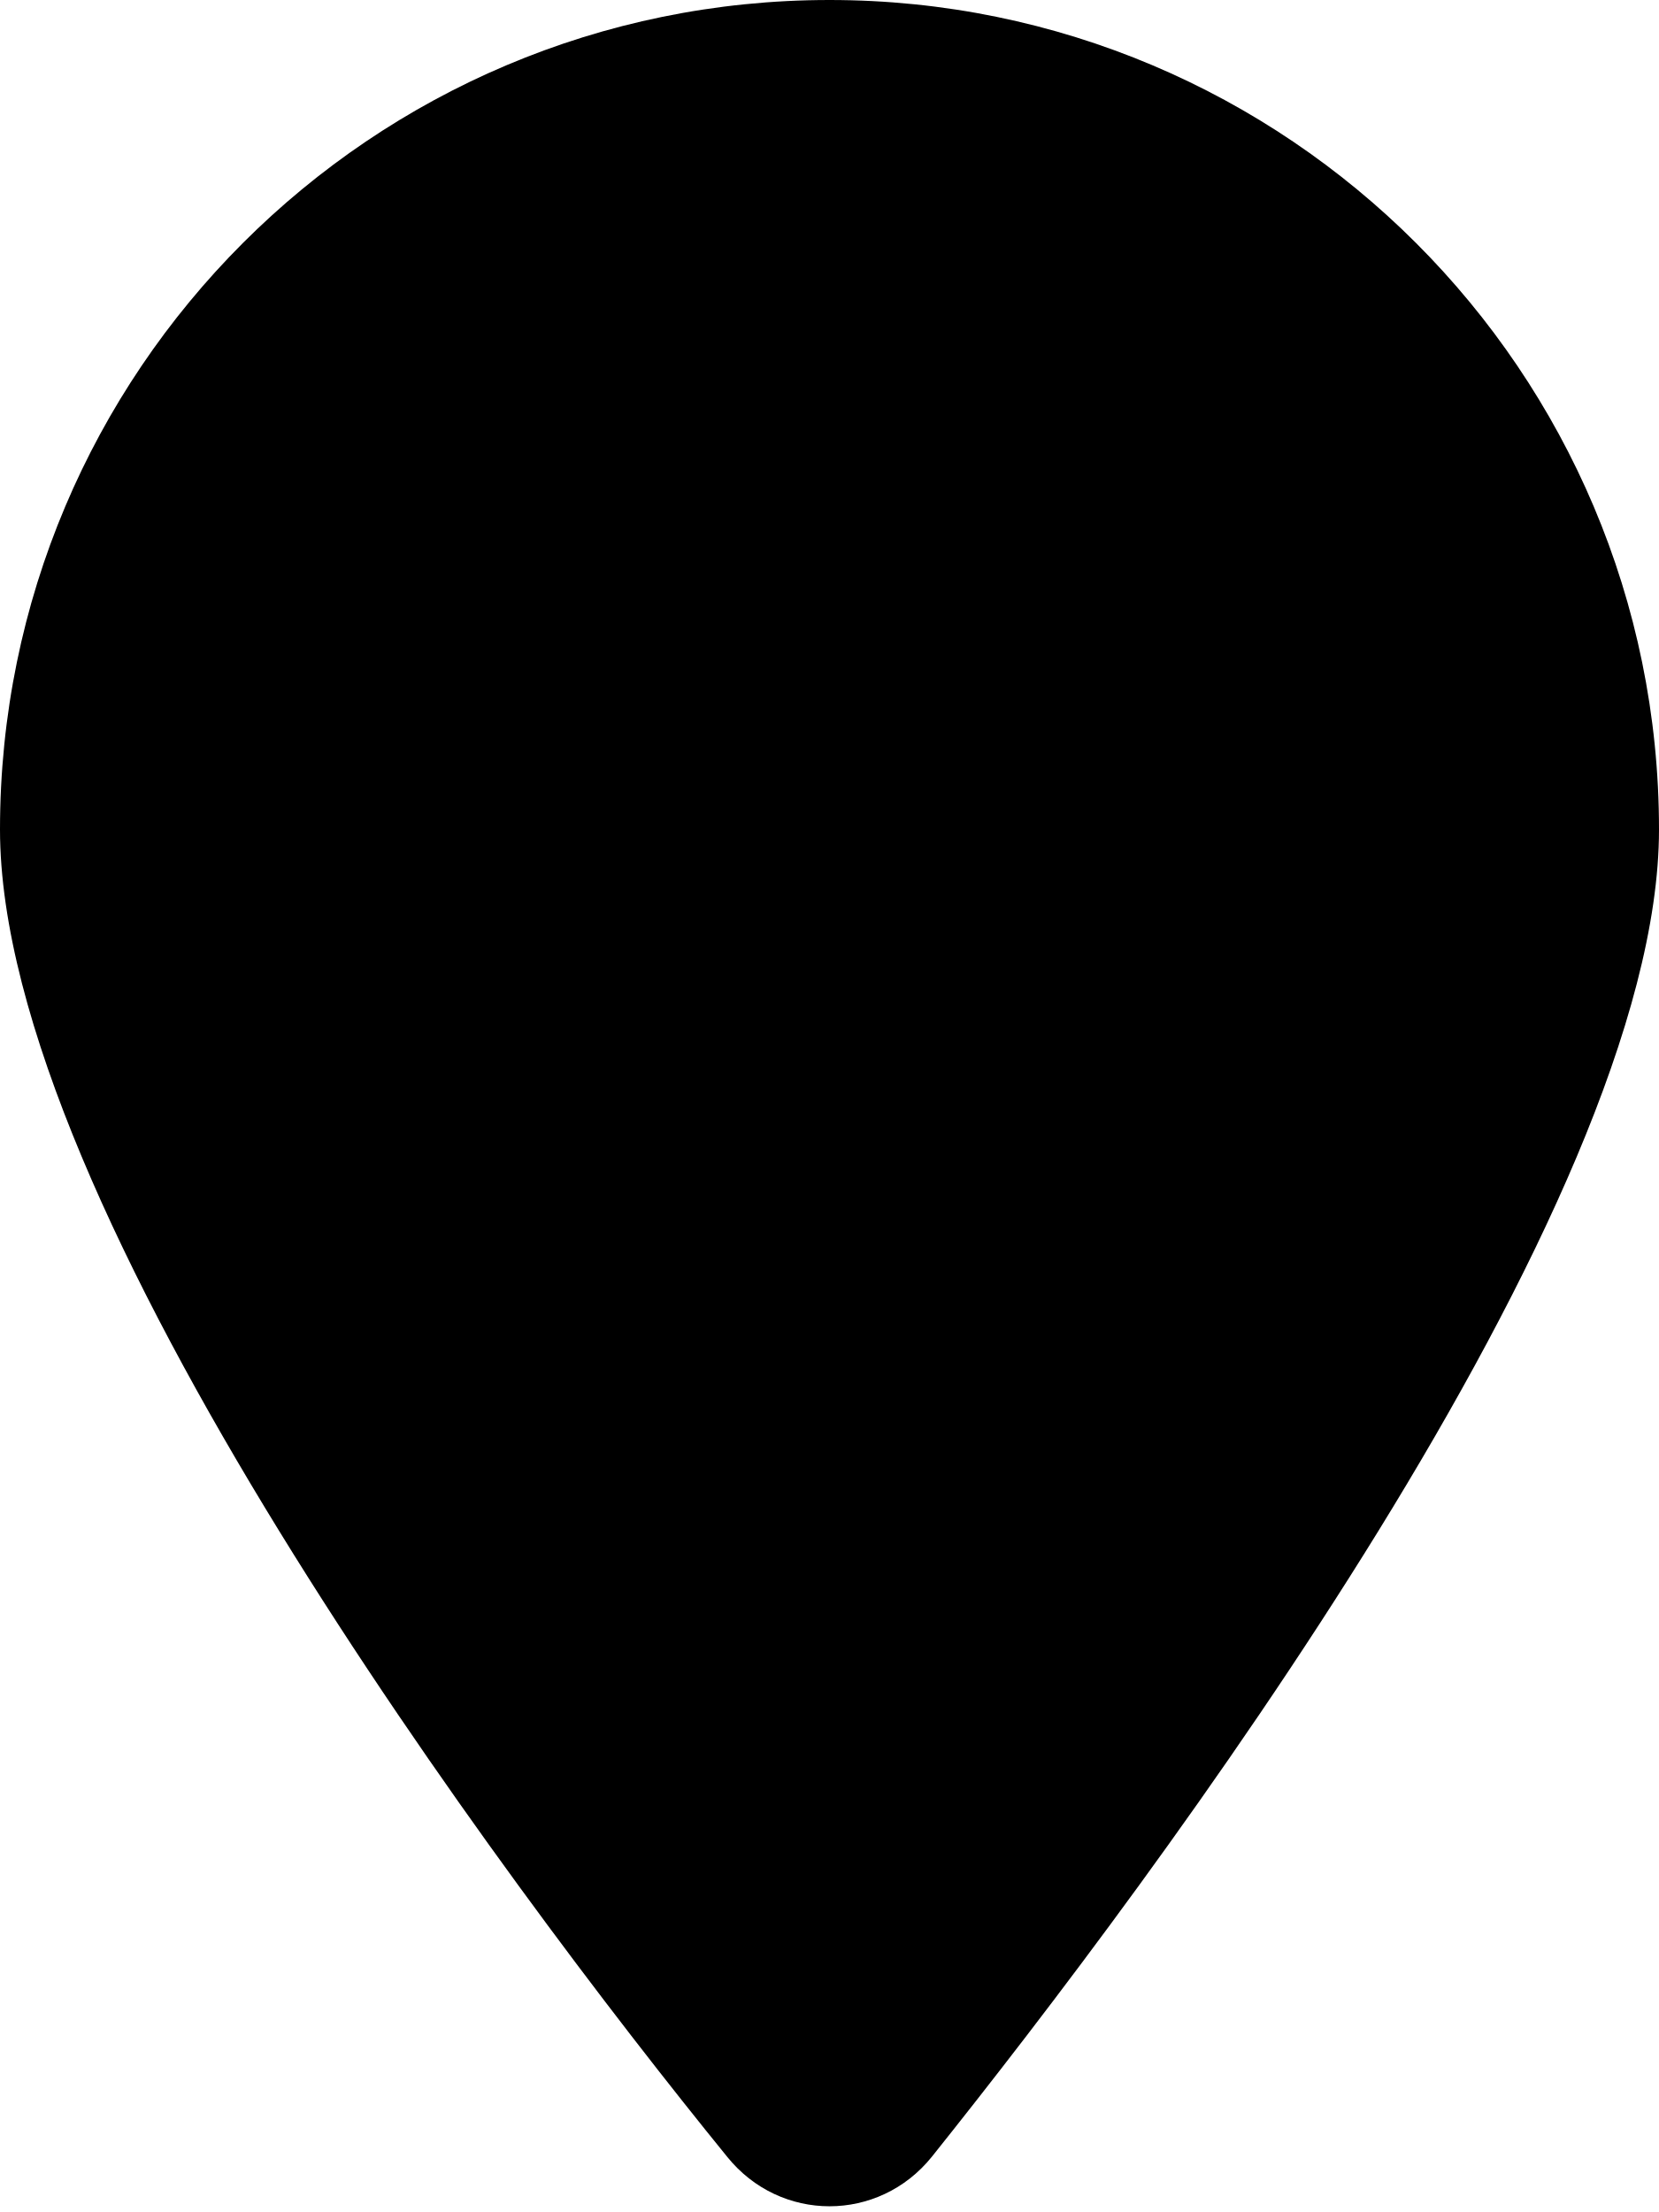
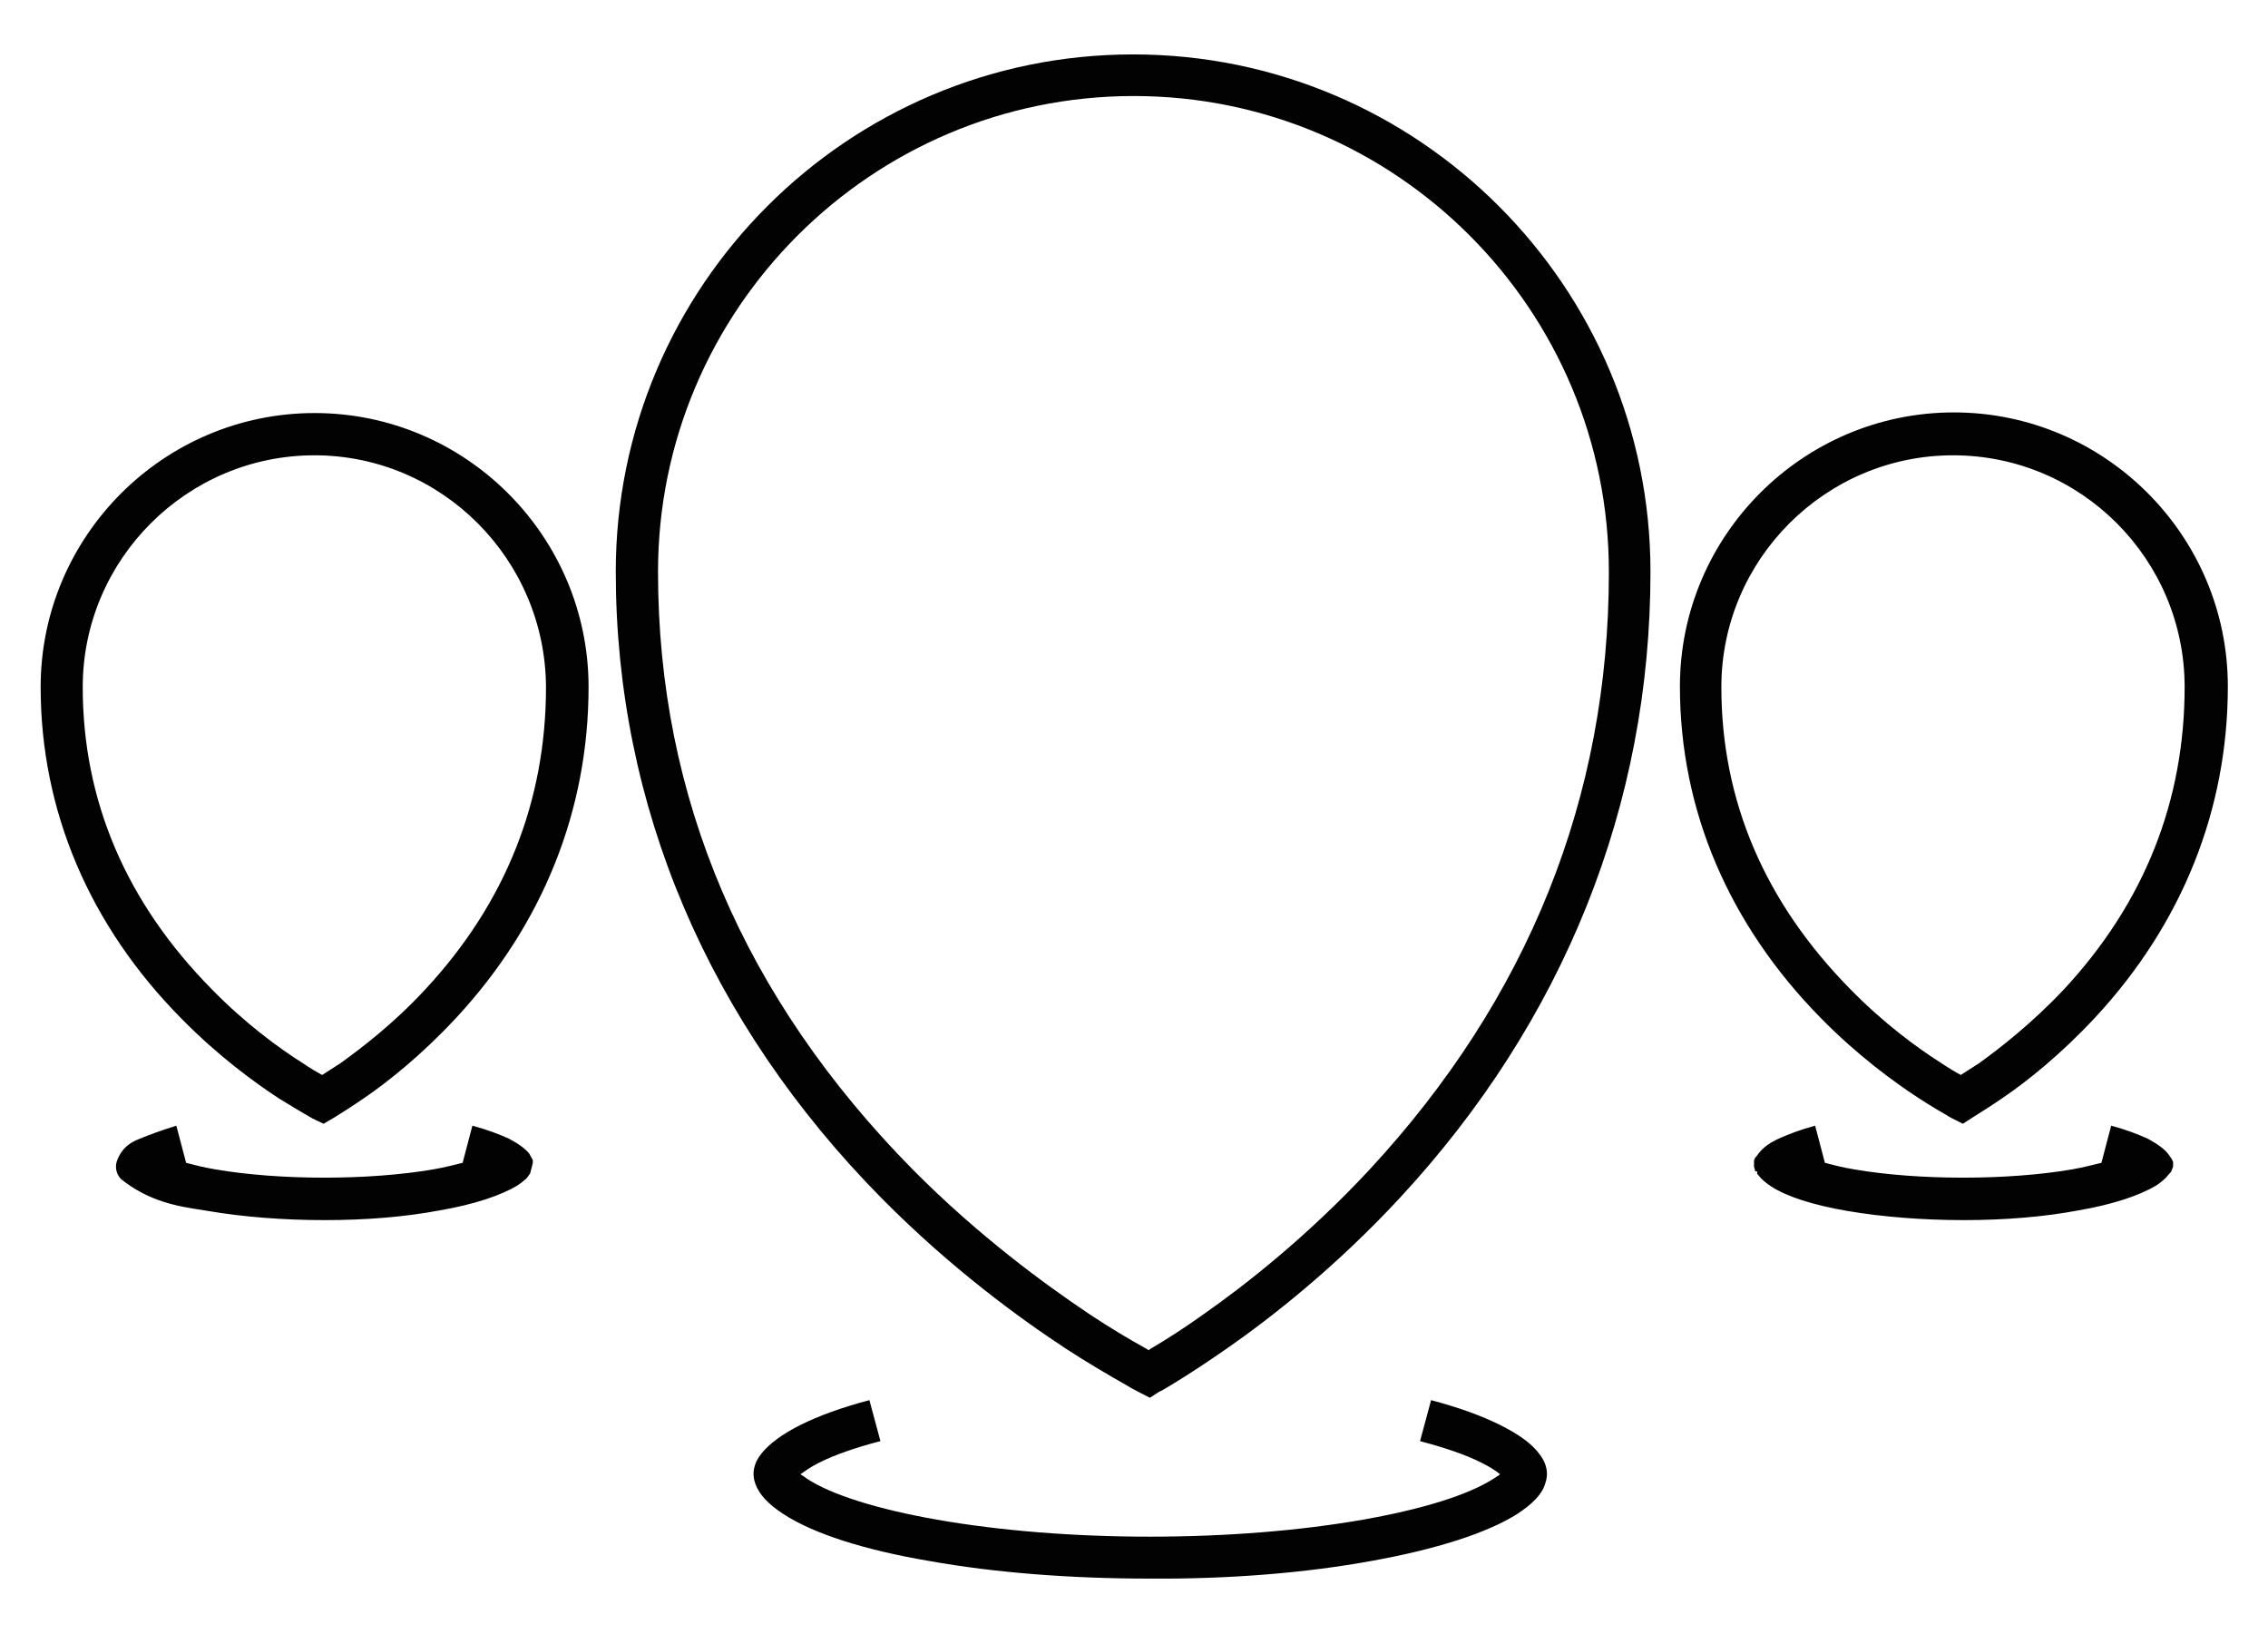
- <svg xmlns="http://www.w3.org/2000/svg" viewBox="0 0 384 512" height="100%">
-   <path fill="inherit" d="M384 192C384 279.4 267 435 215.7 499.2C203.4 514.5 180.6 514.5 168.3 499.2C116.1 435 0 279.4 0 192C0 85.96 85.96 0 192 0C298 0 384 85.96 384 192H384z" />
+ <svg xmlns="http://www.w3.org/2000/svg" version="1.1" id="Слой_1" x="0px" y="0px" viewBox="0 0 1417.3 1020.5" style="enable-background:new 0 0 1417.3 1020.5;" xml:space="preserve">
+   <style type="text/css">
+ 	.st0{fill:#020203;}
+ </style>
+   <path class="st0" d="M718.6,873.4l-6.5-3.3c-2-1.2-4.9-2.4-8.1-4.5c-12.2-6.9-25.2-14.6-37.8-22.8c-28.5-18.7-71.6-50-114.7-93.5  c-109-110.2-166.7-246-166.7-392C384.8,178.8,529.9,34,708.1,34c178.5,0,323.3,145.2,323.3,323.3c0,145.6-54.1,280.6-156.6,391.2  c-40.3,43.5-80.9,75.2-107.8,93.9c-12.2,8.5-24,16.3-35.4,23.2l0,0c-2.8,1.6-5.3,3.3-7.3,4.1L718.6,873.4z M708.5,60  c-163.9,0-297.3,133.4-297.3,297.3c0,141.1,53.7,266.4,159,373.3c41.5,41.9,83,72,110.2,90.3c12.2,8.1,24.4,15.5,36.2,22  c0.4,0.4,0.8,0.4,1.2,0.8c0,0,0.4,0,0.4-0.4l0,0c11-6.5,22.4-13.8,33.8-22c25.6-17.9,64.7-48.4,103.7-90.3  c99.2-107,149.7-232.6,149.7-373.3C1005.7,193.4,872.3,60,708.5,60z M1226.6,702.2l-7.3-3.7c-5.7-3.3-12.6-7.3-20.7-12.6  c-15-9.8-37.8-26.4-60.6-49.6c-57.7-58.6-88.2-130.1-88.2-207.4c0-94.3,76.9-171.2,171.2-171.2s171.2,76.9,171.2,171.2  c0,76.9-28.5,148.4-83,207c-21.6,23.2-42.7,39.9-56.9,49.6c-7.7,5.3-14.2,9.4-18.7,12.2L1226.6,702.2z M1226.1,686.3l0.4,0.4  L1226.1,686.3L1226.1,686.3z M1220.5,284.5c-79.7,0-144.8,65.1-144.8,144.8c0,71.2,27.2,134.6,80.5,188.7c21.1,21.6,42.3,37,56.5,46  c4.9,3.3,8.9,5.7,12.6,7.7c3.3-2,6.9-4.5,11.4-7.3c13-9.4,32.9-24.8,52.9-46c50.4-54.1,75.6-117.9,75.6-189.1  C1365.2,349.6,1300.6,284.5,1220.5,284.5z M202.2,702.2l-6.9-3.3c-5.7-3.3-12.6-7.3-21.1-12.6c-15-9.8-37.8-26.4-60.6-49.6  c-57.7-58.2-88.2-130.1-88.2-207.4c0-94.3,76.9-171.2,171.2-171.2s171.2,76.9,171.2,171.2c0,76.9-28.5,148.4-83,207  c-21.6,23.2-42.7,39.9-56.9,49.6c-7.7,5.3-14.2,9.4-18.7,12.2L202.2,702.2z M201.8,686.3l0.4,0.4L201.8,686.3L201.8,686.3z   M196.5,284.5c-79.7,0-144.8,65.1-144.8,144.8c0,71.2,27.2,134.6,80.5,188.7c21.1,21.6,42.3,37,56.5,46c4.9,3.3,8.9,5.7,12.6,7.7  c3.3-2,6.9-4.5,11.4-7.3c13-9.4,32.9-24.4,52.9-46c50.4-54.1,75.6-117.9,75.6-189.1C340.8,349.6,276.2,284.5,196.5,284.5z   M856.9,975.4c40.7-7.3,72.4-17.5,91.1-29.3c9.4-6.1,15.5-12.2,17.5-18.7c2.4-6.5,1.2-13-3.7-19.1c-4.9-6.5-13-12.2-24.4-17.9  c-11.4-5.7-26-11-43.1-15.5l-6.9,25.6c15.5,4.1,28.5,8.5,38.2,13.4c5.7,2.8,9.4,5.3,11.8,7.3c-0.8,0.8-2.4,1.6-4.1,2.8  c-15.9,10.2-44.7,19.1-81.7,25.6c-39.4,6.9-85.4,10.6-133,10.6c-47.6,0-93.5-3.7-133-10.6c-37-6.5-65.9-15.5-81.3-25.6  c-1.6-1.2-2.8-2-4.1-2.8c2.4-1.6,6.1-4.5,11.8-7.3c9.8-4.9,22.8-9.4,38.2-13.4l-6.9-25.6c-17.1,4.5-31.7,9.8-43.1,15.5  c-11.4,5.7-19.5,11.8-24.4,17.9c-4.9,6.1-6.1,12.6-3.7,19.1c2.4,6.5,8.1,12.6,17.5,18.7c18.7,12.2,50.4,22.4,91.1,29.3  c40.7,7.3,88.2,11,137.5,11C768.6,986.8,816.2,982.8,856.9,975.4z M1356.7,732.3l1.3-3.3v-3l-1-2l-1.9-2.7c-2.4-3.3-6.9-6.5-13-9.8  c-6.1-2.8-13.8-5.7-22.8-8.1l-6.1,23.2c-4.9,1.2-11,2.8-18.3,4.1c-40.3,6.9-96,6.9-136.2,0c-7.3-1.2-13.4-2.8-18.3-4.1l-6.1-23.2  c-8.9,2.4-16.7,5.3-22.8,8.1c-6.1,2.8-10.6,6.1-13.8,11l-0.6,0.5l0,0l-0.2,0.3l-0.8,1.7v1l0,0.6l0,2.4l0.8,2.9l1.2,0.1l0,1.5  l2.4,2.8c1.6,1.6,3.7,3.3,6.1,4.9c9.8,6.5,26.4,11.8,48,15.5c21.6,3.7,46.8,5.7,72.8,5.7c25.2,0,50-2,71.6-6.1  c21.6-3.7,38.2-9.4,48.4-15.5c2.4-1.6,4.5-3.3,6.1-4.9l2.4-2.8 M333,725c-0.1-0.2-2.2-4-2.3-4.2c-2.5-3.1-6.8-6.2-12.7-9.3  c-6.1-2.8-13.8-5.7-22.8-8.1l-6.1,23.2c-4.9,1.2-11,2.8-18.3,4.1c-40.3,6.9-96,6.9-136.2,0c-7.3-1.2-13.4-2.8-18.3-4.1l-6.1-23.2  c-9.7,3-17.4,5.9-22.8,8.1c-3.2,1.3-6.8,2.9-10.1,6.6c-2.5,2.9-3.8,5.9-4.4,7.9c-0.3,1-0.8,3.3,0,6c0.7,2.7,2.3,4.3,3,5  c1.3,1,3.3,2.5,5.8,4.2c18.1,12,36.3,13.4,48.4,15.5c21.6,3.7,46.8,5.7,72.8,5.7s50.4-2,72-6.1c21.6-3.7,38.2-9.4,48.4-15.5  c2.4-1.6,4.5-3.3,6.1-4.9l1.9-2.7l1.6-6.2" />
</svg>
